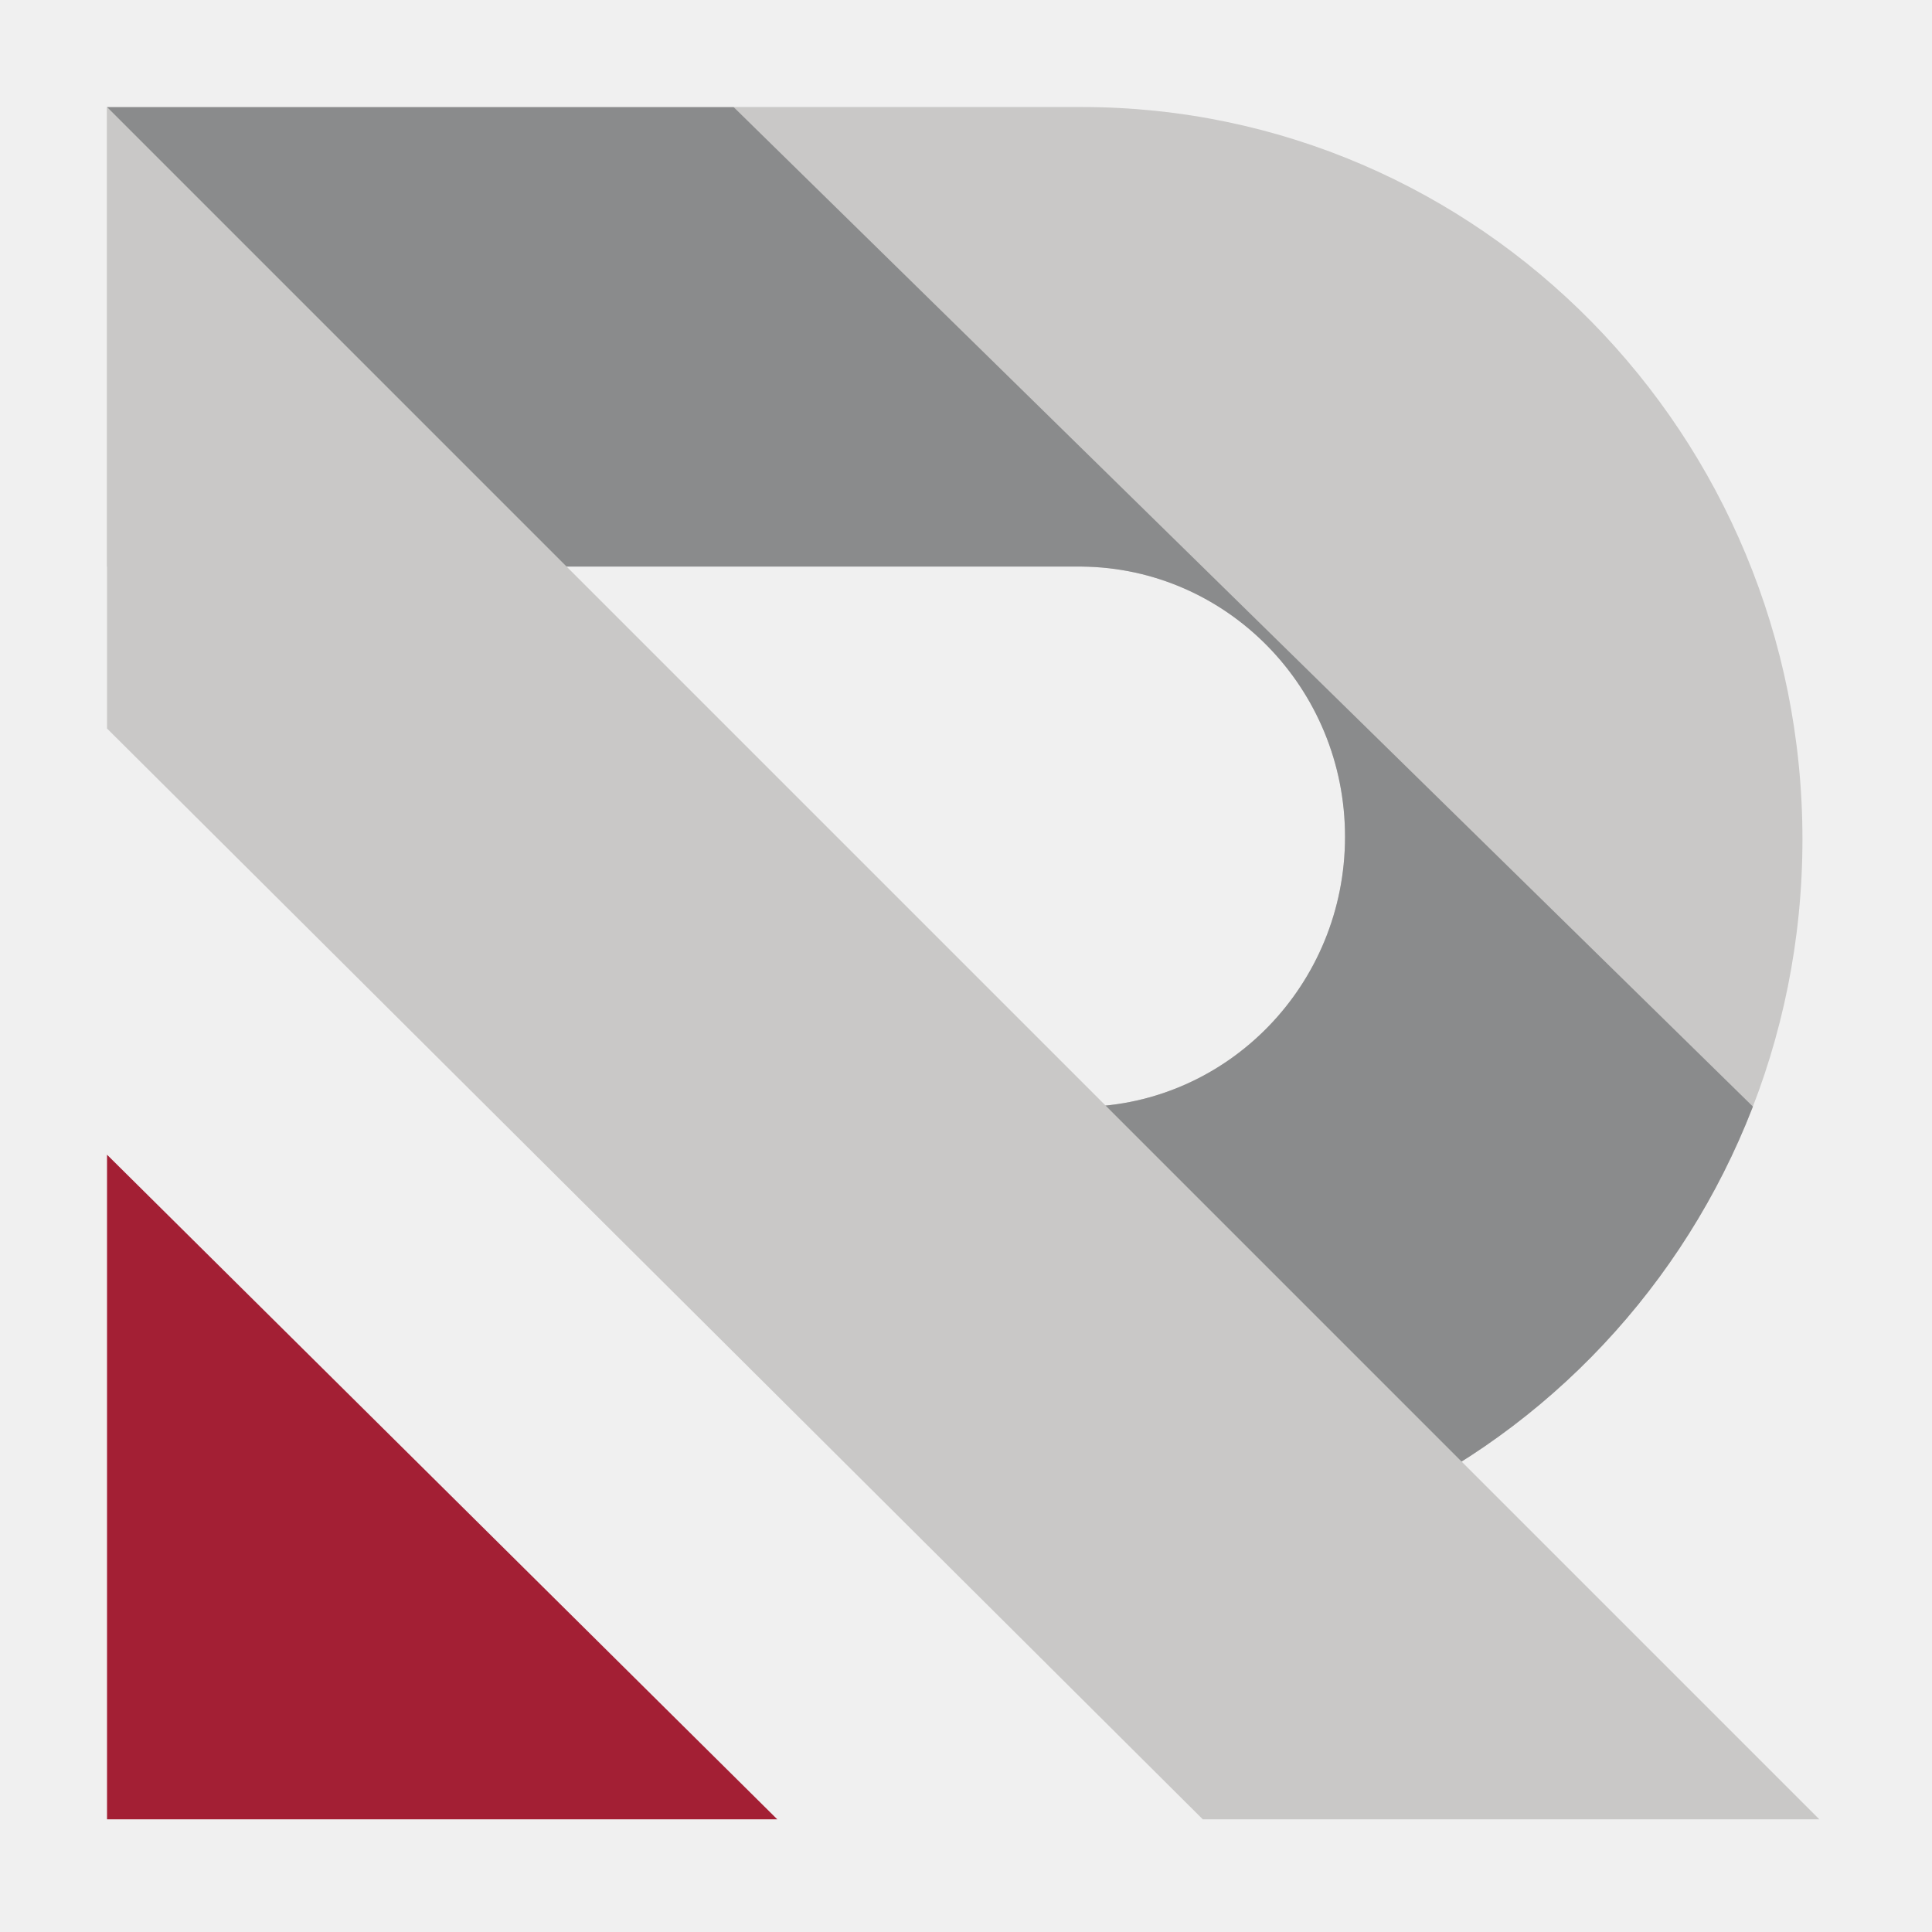
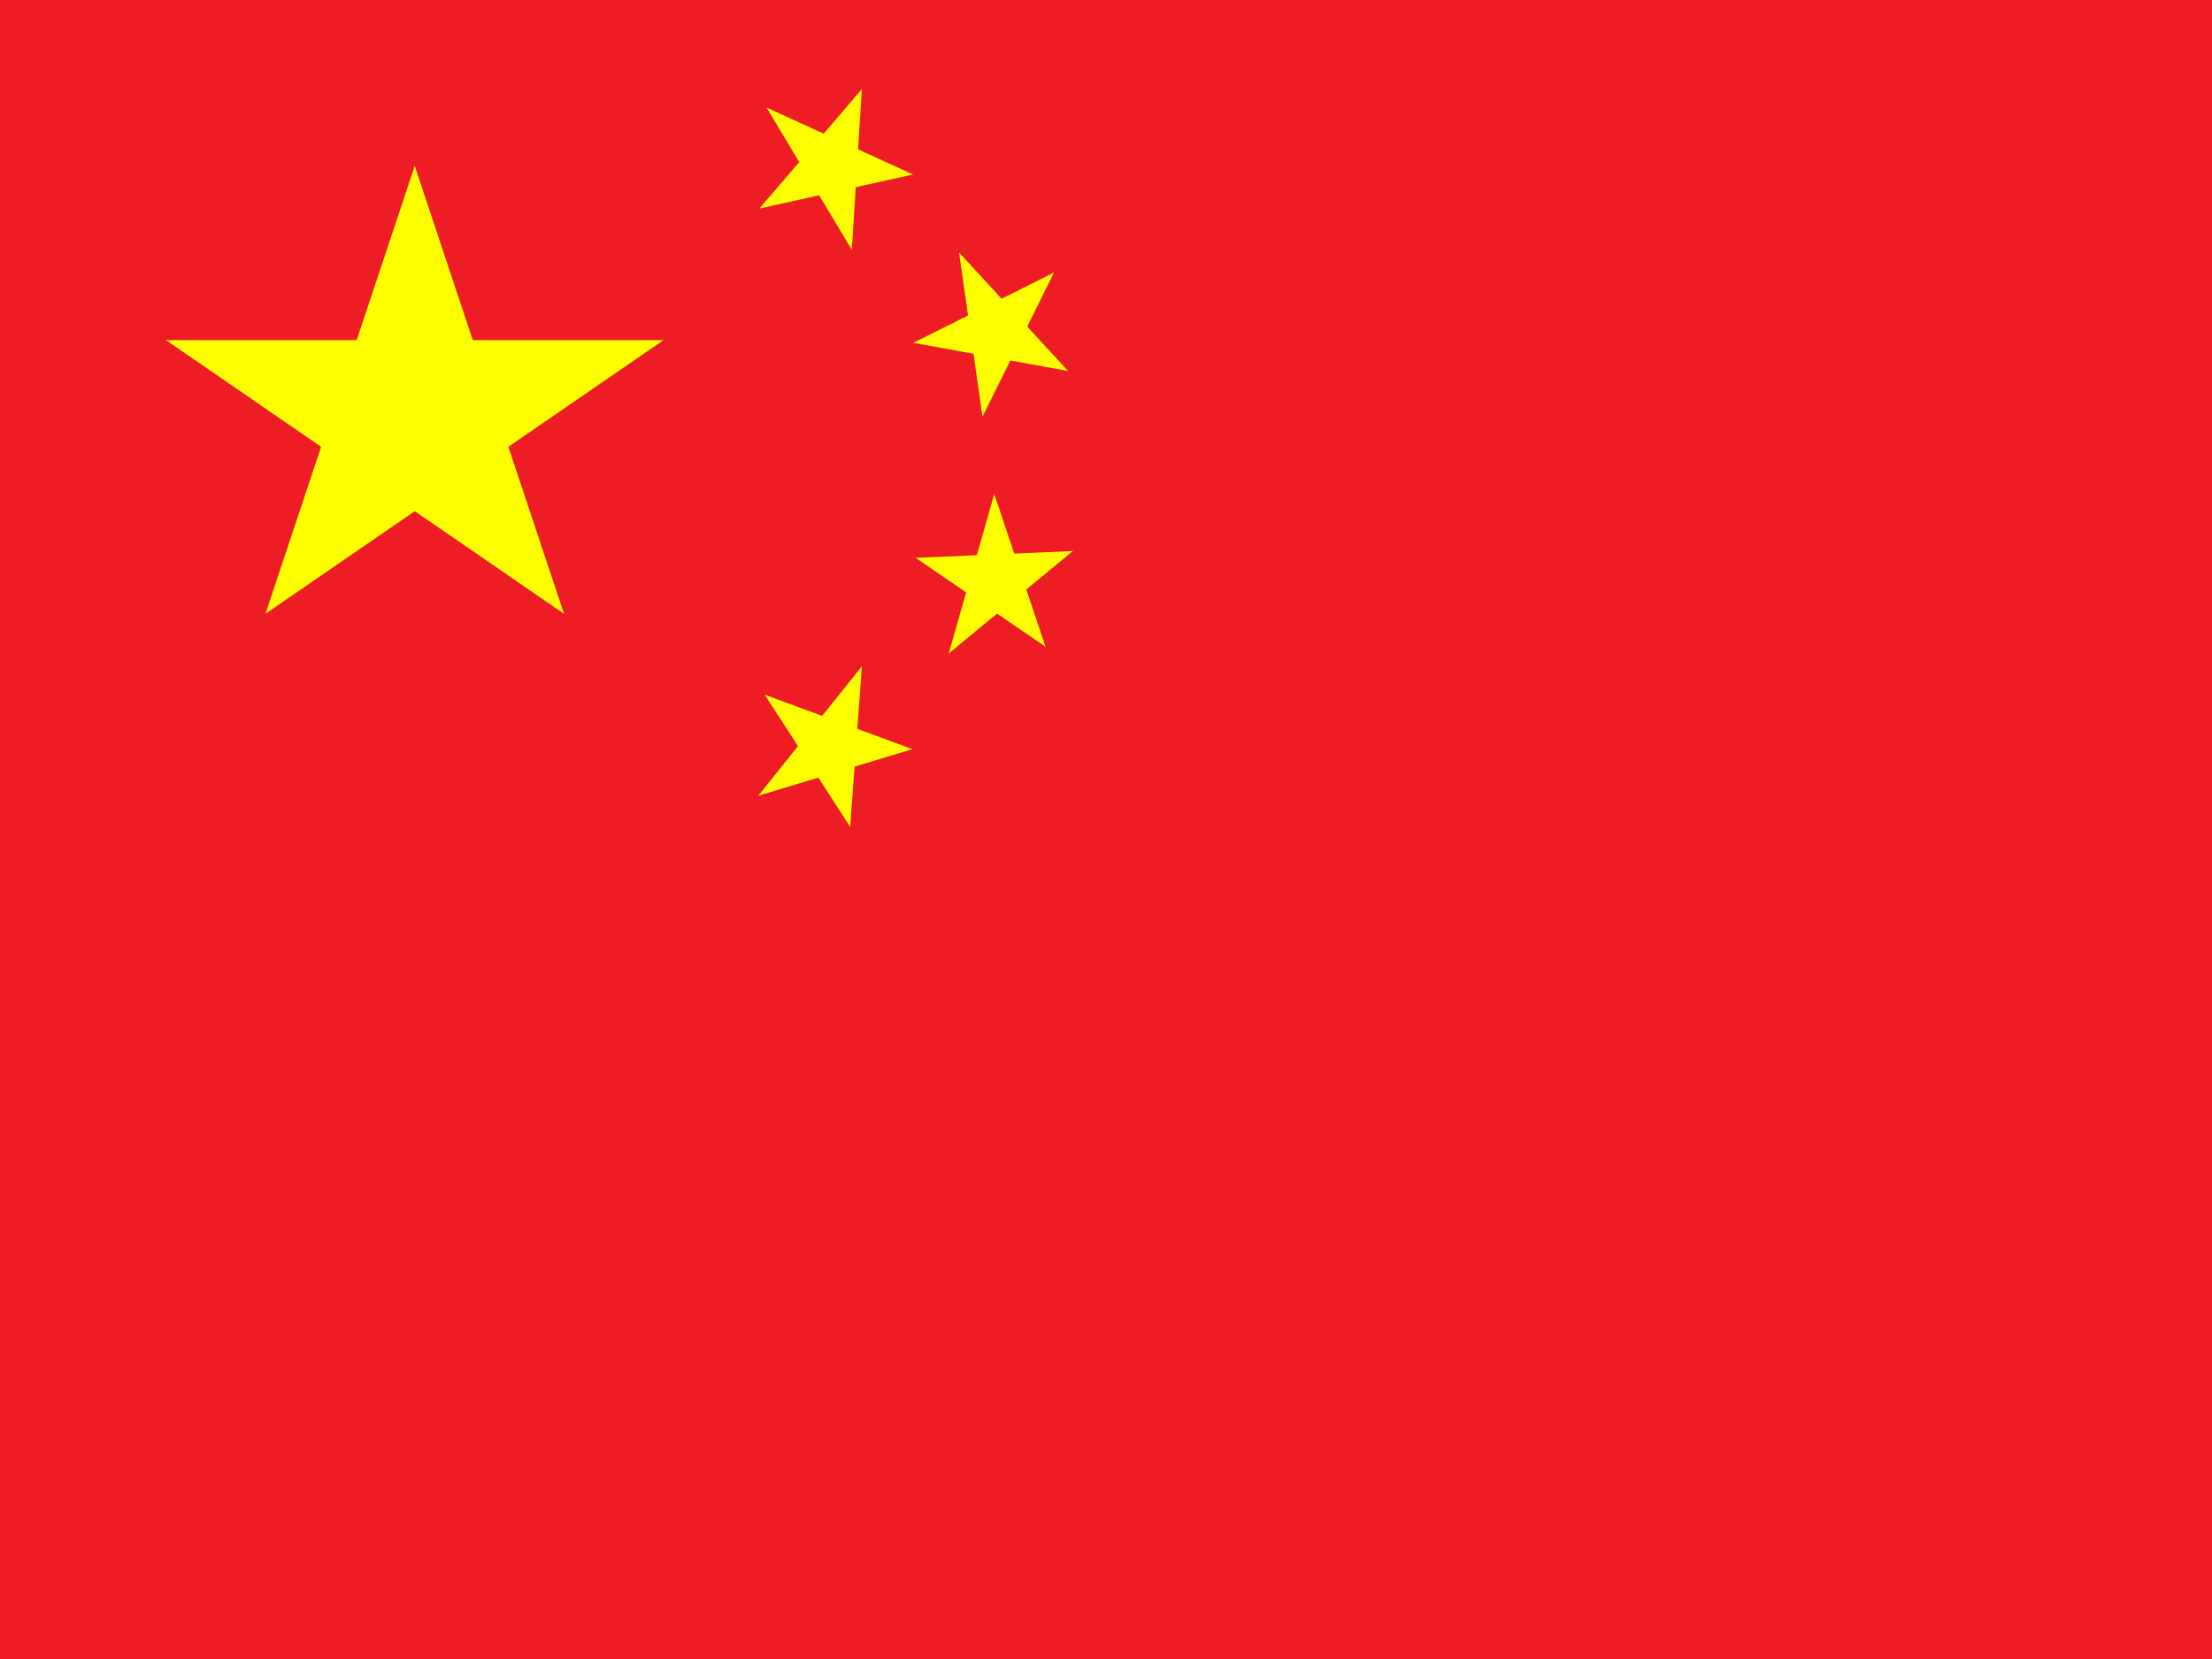
- <svg xmlns="http://www.w3.org/2000/svg" xmlns:xlink="http://www.w3.org/1999/xlink" width="343px" height="343px" viewBox="0 0 343 343" version="1.1">
+ <svg xmlns="http://www.w3.org/2000/svg" xmlns:xlink="http://www.w3.org/1999/xlink" id="flag-icons-cn" viewBox="0 0 640 480">
  <defs>
-     <path d="M173.009,0 C243.696,0 301,58.203 301,130 C301,201.797 243.696,260 173.009,260 L173.008,177.513 L173.348,177.511 C199.069,177.087 219.792,155.777 219.792,129.552 C219.792,103.211 198.887,81.829 173.009,81.588 L0,81.586 L0,0 Z" id="path-1" />
+     <path id="a" fill="#ff0" d="M-.6.8 0-1 .6.8-1-.3h2z" />
  </defs>
-   <g id="logo-MIT-favicon-2" stroke="none" stroke-width="1" fill="none" fill-rule="evenodd">
-     <g id="Logo" transform="translate(19, 19)">
-       <polygon id="左下角" fill="#A31F34" points="-1.50695428e-14 186 119 304 0 304" />
-       <polygon id="梯形" fill="#C9C8C7" points="-1.39749323e-14 4.08700851e-15 304 304 194.542 304 -1.39749323e-14 110.335" />
-       <mask id="mask-2" fill="white">
-         <use xlink:href="#path-1" />
-       </mask>
-       <use id="Combined-Shape" fill="#C9C8C7" xlink:href="#path-1" />
-       <polygon id="阴影" fill="#8A8B8C" mask="url(#mask-2)" points="0 0 111.23 4.08700851e-15 304 189.021 304 304" />
-     </g>
-   </g>
+   <path fill="#ee1c25" d="M0 0h640v480H0z" />
+   <use xlink:href="#a" width="30" height="20" transform="matrix(71.9991 0 0 72 120 120)" />
+   <use xlink:href="#a" width="30" height="20" transform="matrix(-12.33562 -20.5871 20.58684 -12.33577 240.3 48)" />
+   <use xlink:href="#a" width="30" height="20" transform="matrix(-3.38573 -23.75998 23.75968 -3.38578 288 95.8)" />
+   <use xlink:href="#a" width="30" height="20" transform="matrix(6.5991 -23.0749 23.0746 6.59919 288 168)" />
+   <use xlink:href="#a" width="30" height="20" transform="matrix(14.9991 -18.73557 18.73533 14.99929 240 216)" />
</svg>
